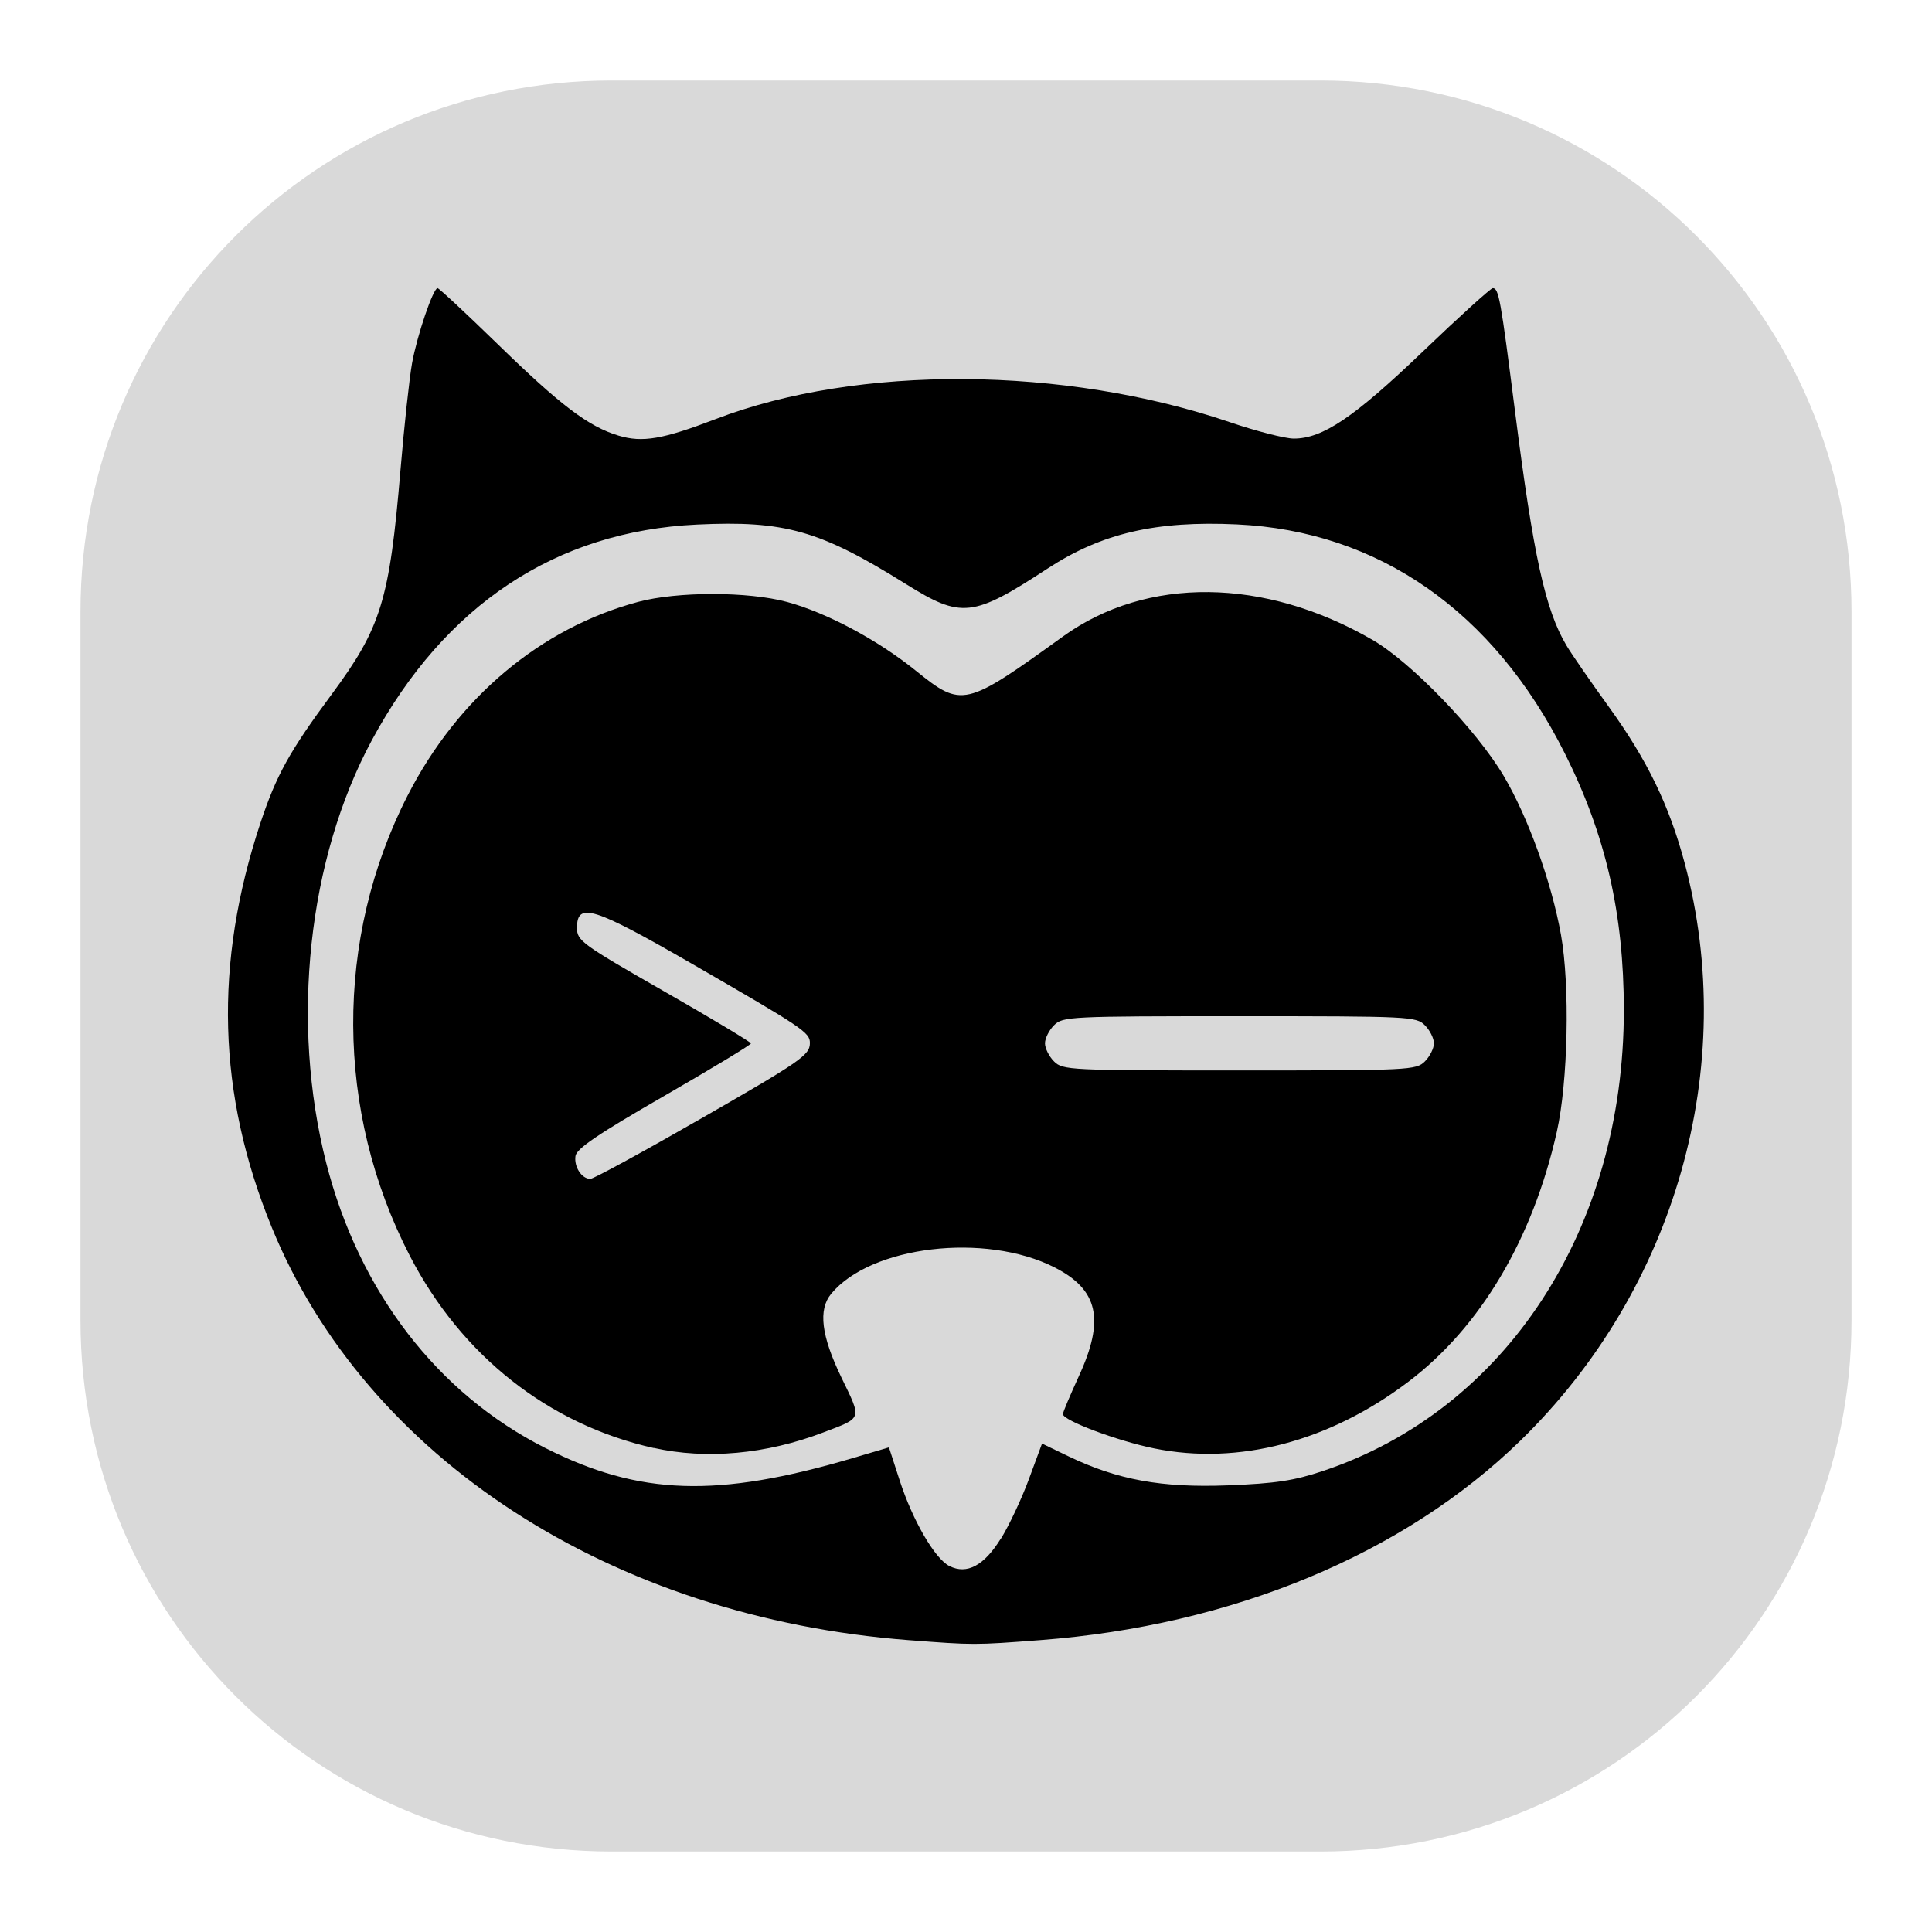
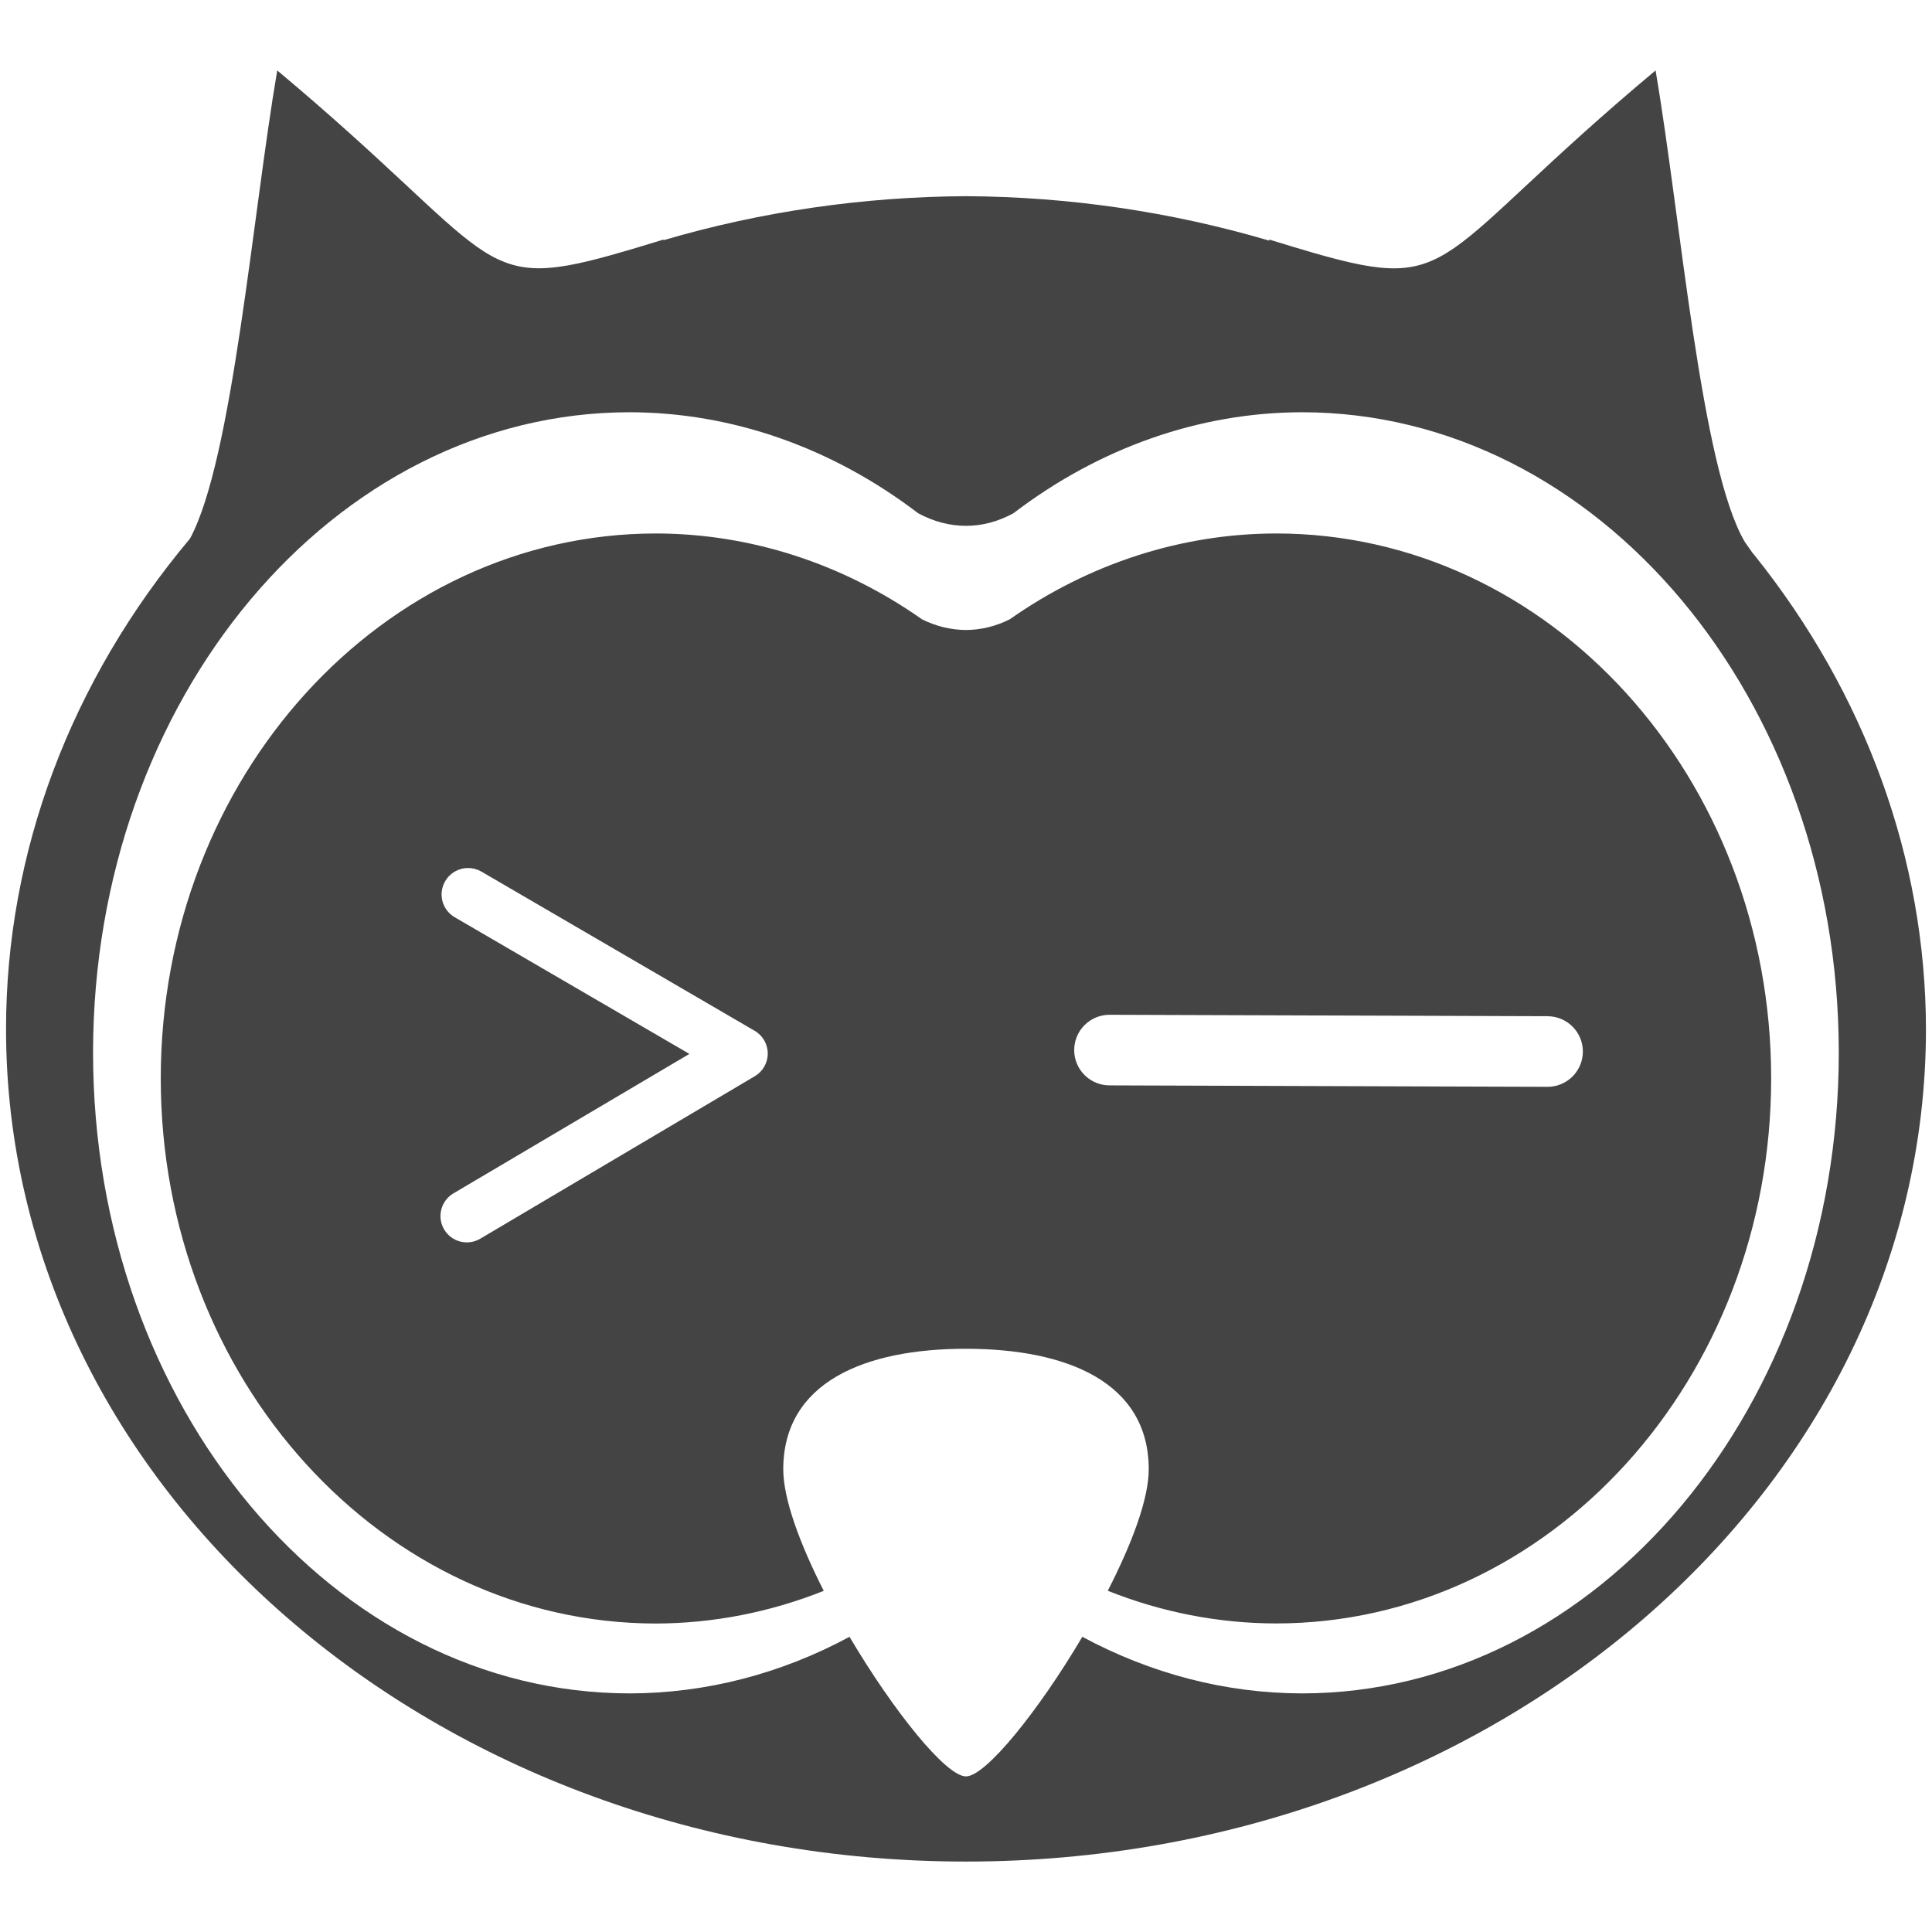
- <svg xmlns="http://www.w3.org/2000/svg" width="16" height="16" viewBox="0 0 24 24" version="1.1">
-   <g fill="currentColor" fill-opacity="1">
-     <path d="m 5.699,0.75 h 6.602 c 2.742,0 4.949,2.207 4.949,4.949 v 6.602 c 0,2.742 -2.207,4.949 -4.949,4.949 H 5.699 C 2.957,17.25 0.75,15.043 0.75,12.301 V 5.699 C 0.75,2.957 2.957,0.75 5.699,0.75 Z" transform="scale(1.333333)" fill-opacity="0.15" />
-     <g transform="matrix(0.9432953,0,0,0.9432953,-7.776047,21.63991)">
-       <path d="m 16.854,-3.871 c -1.384,-0.309 -2.532,-1.214 -3.213,-2.531 -0.985,-1.906 -0.995,-4.175 -0.028,-6.065 0.658,-1.286 1.748,-2.202 3.032,-2.547 0.518,-0.139 1.45,-0.139 1.965,8.06e-4 0.52,0.141 1.191,0.499 1.694,0.905 0.608,0.49 0.647,0.481 1.938,-0.451 1.103,-0.795 2.654,-0.778 4.076,0.045 0.508,0.294 1.366,1.183 1.725,1.787 0.322,0.542 0.633,1.405 0.757,2.096 0.12,0.671 0.093,1.939 -0.055,2.597 -0.319,1.415 -1.006,2.572 -1.956,3.291 -1.041,0.788 -2.236,1.102 -3.345,0.877 -0.484,-0.098 -1.203,-0.368 -1.203,-0.452 0,-0.024 0.094,-0.246 0.208,-0.495 0.347,-0.75 0.259,-1.144 -0.32,-1.438 -0.911,-0.462 -2.417,-0.283 -2.939,0.348 -0.174,0.21 -0.132,0.553 0.135,1.105 0.27,0.558 0.282,0.523 -0.241,0.722 -0.752,0.287 -1.539,0.358 -2.233,0.203 z m 0.541,-4.293 c 1.405,-0.806 1.514,-0.881 1.514,-1.043 0,-0.137 -0.095,-0.2 -1.536,-1.032 -1.319,-0.761 -1.531,-0.827 -1.531,-0.482 0,0.169 0.059,0.212 1.145,0.834 0.63,0.36 1.145,0.67 1.146,0.687 9.51e-4,0.018 -0.514,0.329 -1.145,0.693 -0.871,0.502 -1.151,0.692 -1.166,0.79 -0.021,0.142 0.082,0.301 0.196,0.301 0.04,0 0.66,-0.337 1.377,-0.749 z m 9.613,-0.799 c 0.066,-0.066 0.119,-0.173 0.119,-0.238 0,-0.066 -0.054,-0.173 -0.119,-0.238 -0.115,-0.115 -0.199,-0.119 -2.442,-0.119 -2.243,0 -2.327,0.004 -2.442,0.119 -0.066,0.066 -0.119,0.173 -0.119,0.238 0,0.066 0.054,0.173 0.119,0.238 0.115,0.115 0.199,0.119 2.442,0.119 2.243,0 2.327,-0.004 2.442,-0.119 z" />
-       <path d="m 20.216,-1.341 c -3.917,-0.299 -7.151,-2.394 -8.395,-5.44 -0.716,-1.753 -0.763,-3.467 -0.147,-5.324 0.209,-0.628 0.381,-0.94 0.939,-1.694 0.65,-0.879 0.76,-1.238 0.904,-2.946 0.049,-0.584 0.118,-1.22 0.153,-1.413 0.067,-0.369 0.278,-0.988 0.336,-0.988 0.019,0 0.372,0.329 0.785,0.731 0.834,0.813 1.202,1.092 1.598,1.211 0.315,0.095 0.582,0.049 1.282,-0.219 1.871,-0.717 4.593,-0.699 6.774,0.044 0.344,0.117 0.719,0.213 0.835,0.214 0.381,9.55e-4 0.794,-0.277 1.704,-1.149 0.478,-0.458 0.891,-0.832 0.918,-0.832 0.079,0 0.104,0.141 0.291,1.608 0.243,1.914 0.4,2.628 0.679,3.097 0.068,0.115 0.319,0.478 0.557,0.807 0.507,0.702 0.796,1.297 1,2.059 0.717,2.679 -0.117,5.613 -2.161,7.604 -1.538,1.499 -3.796,2.437 -6.324,2.629 -0.865,0.066 -0.877,0.066 -1.729,7.71e-4 z m 1.207,-1.334 c 0.107,-0.172 0.273,-0.524 0.369,-0.784 l 0.174,-0.471 0.345,0.166 c 0.649,0.312 1.229,0.418 2.104,0.384 0.628,-0.025 0.868,-0.061 1.253,-0.19 2.409,-0.805 3.961,-3.184 3.96,-6.071 -4.21e-4,-1.267 -0.239,-2.305 -0.777,-3.378 -0.939,-1.872 -2.452,-2.929 -4.319,-3.016 -1.065,-0.05 -1.78,0.116 -2.489,0.579 -0.992,0.648 -1.137,0.664 -1.875,0.203 -1.128,-0.704 -1.592,-0.835 -2.745,-0.78 -1.861,0.088 -3.322,1.058 -4.283,2.841 -0.842,1.563 -1.073,3.712 -0.6,5.568 0.432,1.692 1.466,3.037 2.884,3.752 1.243,0.627 2.264,0.66 4.05,0.133 l 0.476,-0.141 0.141,0.434 c 0.171,0.529 0.465,1.034 0.656,1.129 0.23,0.115 0.455,-0.005 0.676,-0.361 z" />
-     </g>
-   </g>
+ <svg xmlns="http://www.w3.org/2000/svg" width="16" height="16" viewBox="0 0 24 24" version="1.1" id="svg4">
+   <defs id="defs4" />
+   <path id="path11" style="display:inline;fill:#444444;fill-opacity:1;stroke-width:1" d="M 3.444,0.875 C 3.138,2.658 2.889,5.715 2.36,6.691 0.874,8.46 0.075,10.593 0.075,12.782 0.075,18.494 5.414,23.125 12,23.125 c 6.586,0 11.925,-4.631 11.925,-10.343 -0.004,-2.105 -0.748,-4.161 -2.134,-5.89 -0.006,-0.006 -0.012,-0.014 -0.018,-0.02 -0.033,-0.046 -0.064,-0.093 -0.097,-0.138 C 21.129,5.812 20.877,2.687 20.566,0.875 17.784,3.204 18.114,3.657 16.323,3.143 16.157,3.095 15.975,3.04 15.768,2.976 l -0.002,0.013 C 14.553,2.631 13.281,2.444 12,2.437 10.722,2.444 9.453,2.628 8.242,2.984 v -0.008 C 8.004,3.05 7.799,3.111 7.614,3.163 5.905,3.643 6.187,3.171 3.444,0.875 Z m 4.381,4.246 c 1.27,0.003 2.512,0.439 3.581,1.255 0.193,0.104 0.393,0.156 0.593,0.156 0.2,2.882e-4 0.397,-0.051 0.59,-0.156 1.069,-0.816 2.312,-1.252 3.581,-1.255 3.683,2.134e-4 6.671,3.561 6.672,7.955 6.43e-4,4.395 -2.988,7.96 -6.672,7.96 -0.94,-0.002 -1.868,-0.242 -2.725,-0.703 C 12.903,21.251 12.245,22.067 12,22.067 11.75,22.067 11.096,21.251 10.553,20.333 9.696,20.795 8.766,21.034 7.826,21.036 4.142,21.036 1.156,17.472 1.156,13.076 1.157,8.682 4.143,5.121 7.826,5.121 Z M 8.15,6.627 C 4.754,6.628 1.998,9.657 1.997,13.396 c -3.45e-5,3.739 2.756,6.771 6.153,6.772 0.711,-0.002 1.415,-0.14 2.083,-0.406 C 9.938,19.182 9.73,18.622 9.73,18.253 9.73,17.169 10.746,16.754 12,16.755 c 1.253,3.21e-4 2.27,0.415 2.27,1.498 3.21e-4,0.369 -0.212,0.93 -0.509,1.508 0.669,0.267 1.377,0.405 2.088,0.406 3.398,2.17e-4 6.153,-3.032 6.153,-6.772 C 22.002,9.656 19.247,6.626 15.85,6.627 14.679,6.629 13.531,6.999 12.544,7.693 12.366,7.782 12.184,7.825 12,7.826 11.816,7.825 11.631,7.782 11.453,7.693 10.466,6.999 9.321,6.629 8.15,6.627 Z M 5.814,10.783 a 0.327,0.327 0 0 1 0.164,0.043 l 3.397,1.979 a 0.327,0.327 0 0 1 0,0.565 L 5.967,15.387 A 0.327,0.327 0 0 1 5.517,15.272 0.327,0.327 0 0 1 5.632,14.825 L 8.564,13.092 5.648,11.394 A 0.327,0.327 0 0 1 5.53,10.947 0.327,0.327 0 0 1 5.814,10.783 Z m 7.97,1.823 5.442,0.018 a 0.439,0.439 0 0 1 0.437,0.44 0.439,0.439 0 0 1 -0.44,0.437 l -5.442,-0.018 a 0.439,0.439 0 0 1 -0.437,-0.44 0.439,0.439 0 0 1 0.44,-0.437 z" />
</svg>
